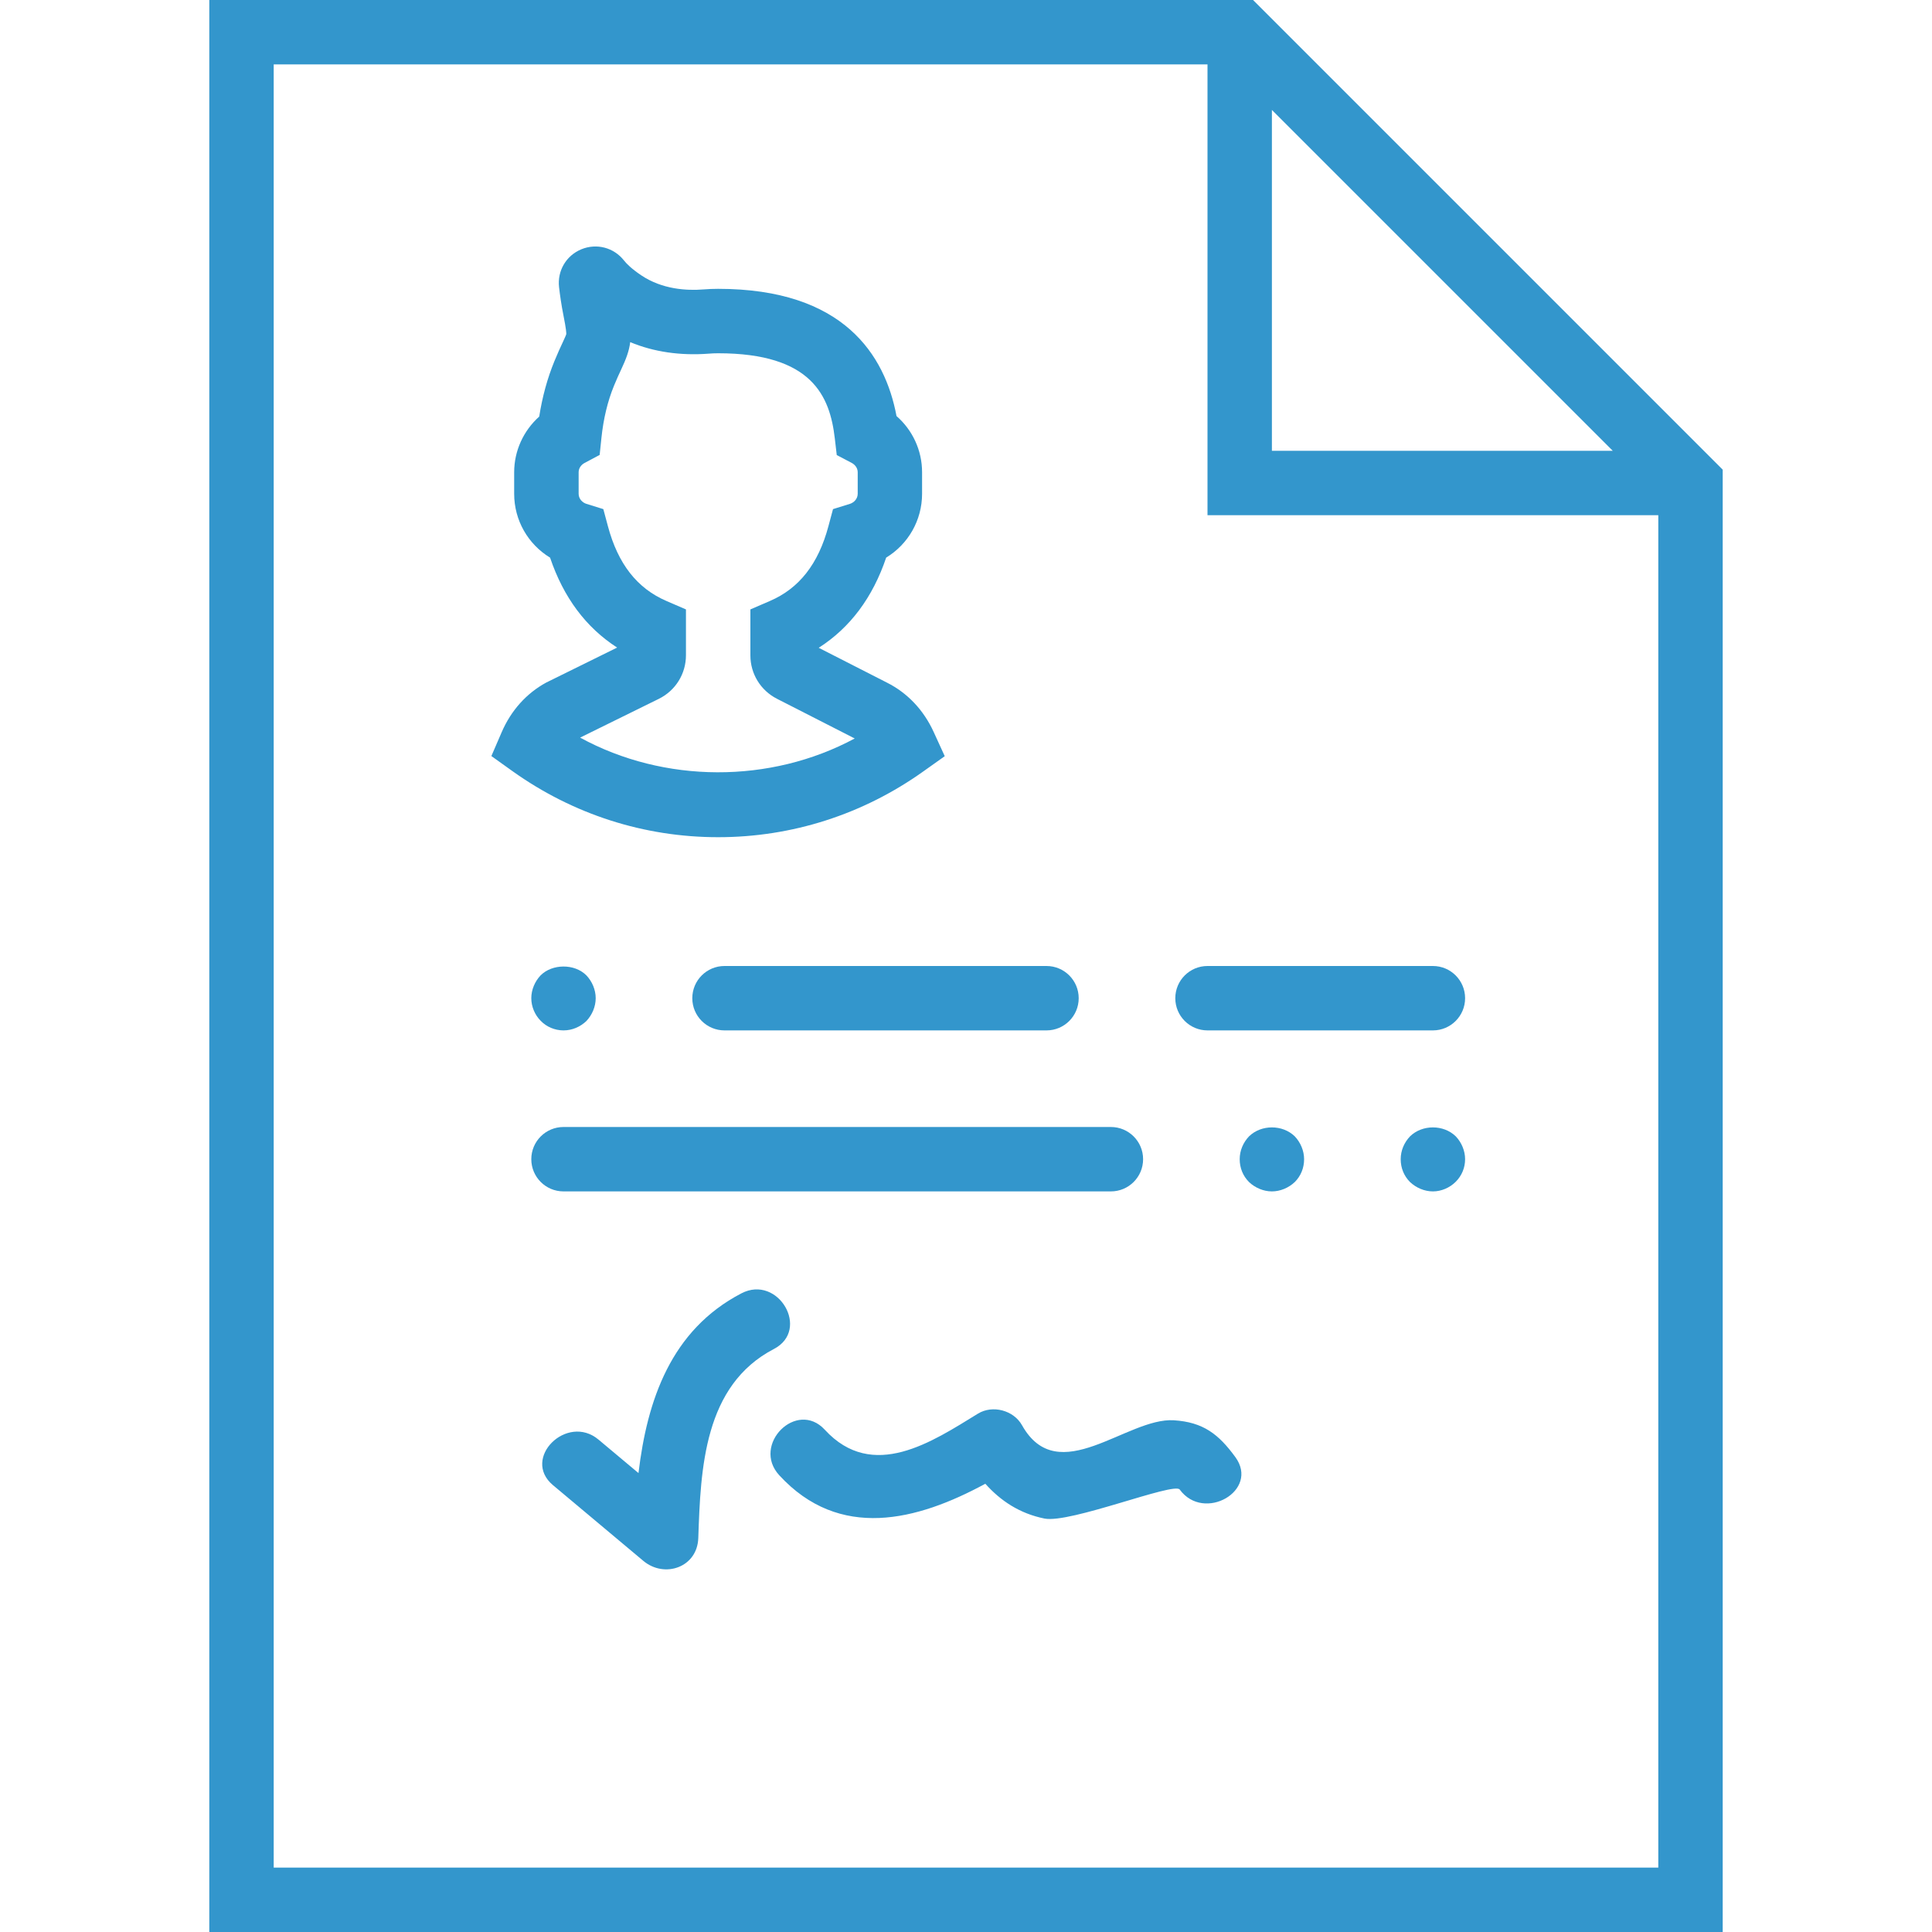
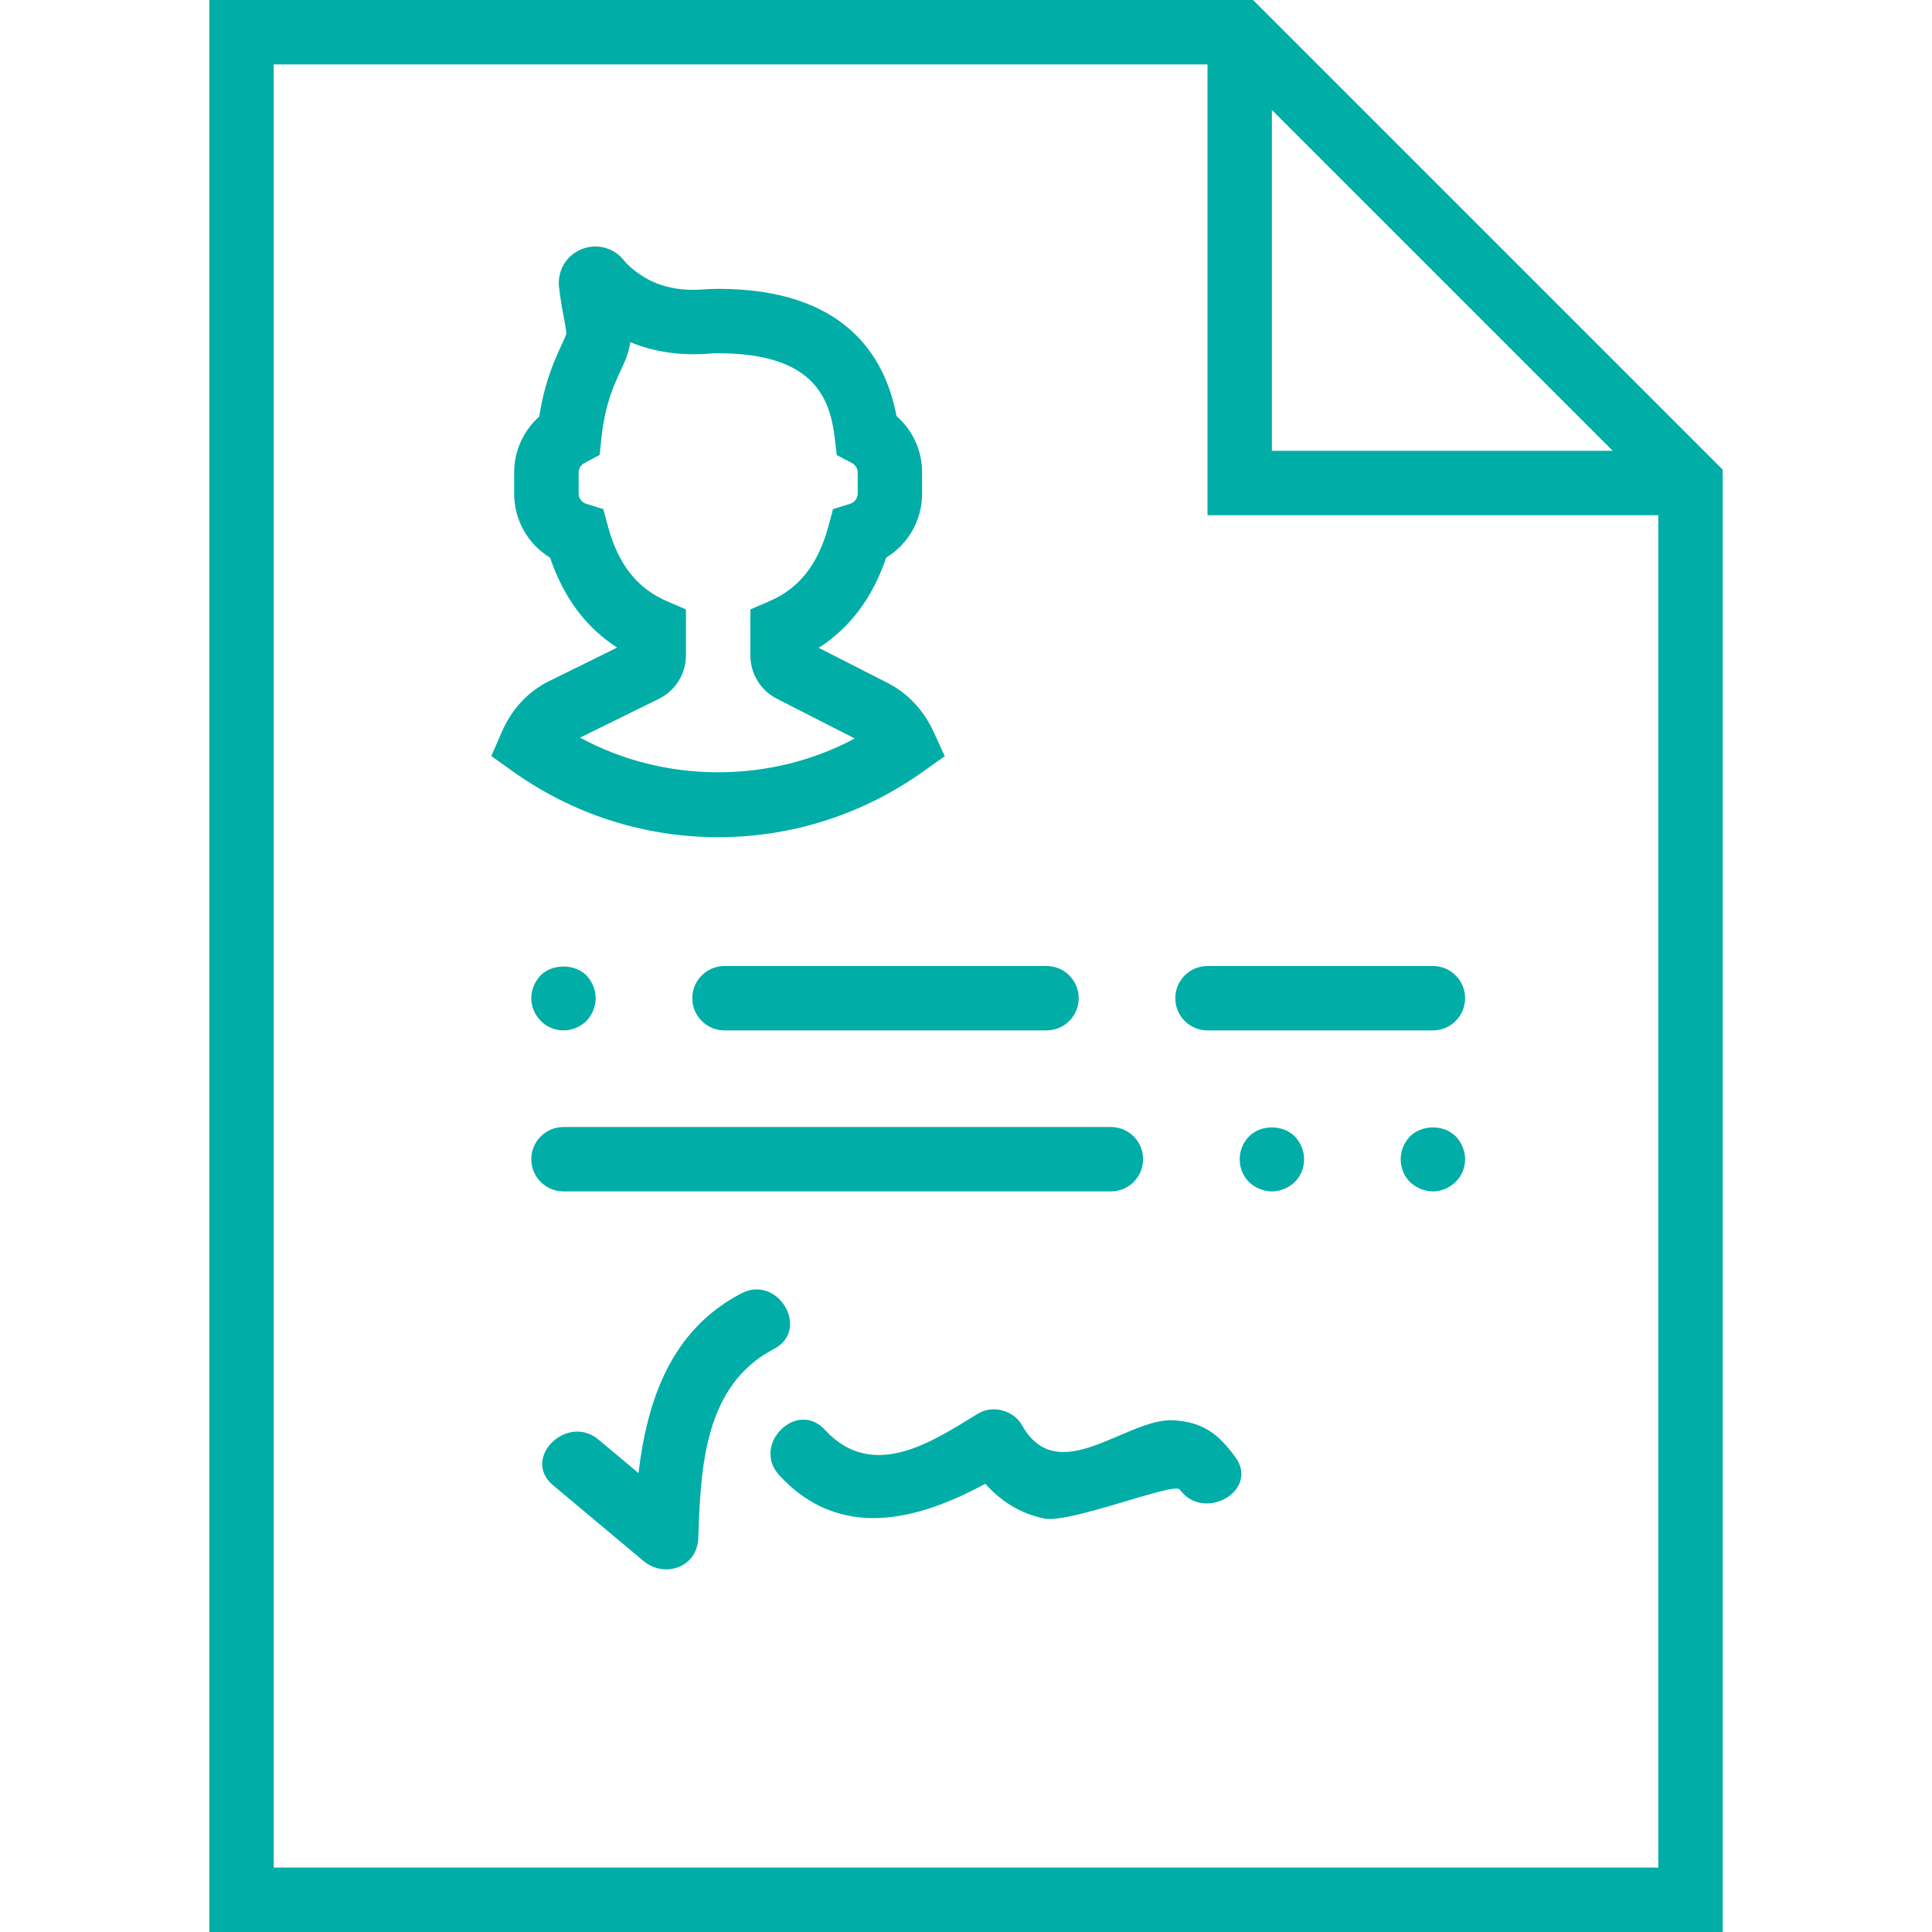
<svg xmlns="http://www.w3.org/2000/svg" version="1.1" id="Capa_1" x="0px" y="0px" viewBox="0 0 60 60" style="enable-background:new 0 0 60 60;" xml:space="preserve" width="512px" height="512px" class="">
  <g>
    <g>
-       <path d="M38.914,0H6.5v60h47V14.586L38.914,0z M39.5,3.414L50.086,14H39.5V3.414z M8.5,58V2h29v14h14v42H8.5z" data-original="#000000" class="active-path" data-old_color="#000000" fill="#3396CC" />
-       <path d="M34.5,37c0.552,0,1-0.447,1-1s-0.448-1-1-1h-17c-0.552,0-1,0.447-1,1s0.448,1,1,1H34.5z" data-original="#000000" class="active-path" data-old_color="#000000" fill="#3396CC" />
-       <path d="M44.5,30h-7c-0.552,0-1,0.447-1,1s0.448,1,1,1h7c0.552,0,1-0.447,1-1S45.052,30,44.5,30z" data-original="#000000" class="active-path" data-old_color="#000000" fill="#3396CC" />
-       <path d="M21.5,31c0,0.553,0.448,1,1,1h10c0.552,0,1-0.447,1-1s-0.448-1-1-1h-10C21.948,30,21.5,30.447,21.5,31z" data-original="#000000" class="active-path" data-old_color="#000000" fill="#3396CC" />
-       <path d="M16.79,30.29c-0.18,0.189-0.29,0.449-0.29,0.71c0,0.26,0.11,0.52,0.29,0.7c0.18,0.189,0.44,0.3,0.71,0.3   s0.52-0.11,0.71-0.29c0.18-0.19,0.29-0.45,0.29-0.71c0-0.261-0.11-0.521-0.29-0.71C17.84,29.92,17.15,29.93,16.79,30.29z" data-original="#000000" class="active-path" data-old_color="#000000" fill="#3396CC" />
-       <path d="M38.79,35.29c-0.18,0.189-0.29,0.439-0.29,0.71c0,0.27,0.1,0.52,0.29,0.71C38.98,36.89,39.24,37,39.5,37   c0.26,0,0.52-0.11,0.71-0.29c0.19-0.19,0.29-0.44,0.29-0.71c0-0.261-0.11-0.521-0.29-0.71C39.83,34.92,39.17,34.92,38.79,35.29z" data-original="#000000" class="active-path" data-old_color="#000000" fill="#3396CC" />
-       <path d="M43.79,35.29c-0.18,0.189-0.29,0.439-0.29,0.71c0,0.27,0.1,0.52,0.29,0.71C43.98,36.89,44.24,37,44.5,37   c0.26,0,0.52-0.11,0.71-0.3c0.19-0.19,0.29-0.44,0.29-0.7c0-0.261-0.11-0.521-0.29-0.71C44.83,34.92,44.17,34.92,43.79,35.29z" data-original="#000000" class="active-path" data-old_color="#000000" fill="#3396CC" />
-       <path d="M23.025,40.166c-2.19,1.14-2.927,3.321-3.196,5.582c-0.414-0.347-0.828-0.693-1.242-1.04   c-0.98-0.821-2.402,0.586-1.414,1.415c0.935,0.783,1.871,1.567,2.806,2.351c0.658,0.551,1.676,0.203,1.707-0.707   c0.073-2.166,0.175-4.742,2.348-5.873C25.177,41.299,24.166,39.572,23.025,40.166z" data-original="#000000" class="active-path" data-old_color="#000000" fill="#3396CC" />
-       <path d="M36.455,44.108c-1.458-0.092-3.592,2.155-4.716,0.153c-0.26-0.464-0.913-0.638-1.368-0.359   c-1.416,0.869-3.267,2.119-4.756,0.5c-0.873-0.949-2.285,0.468-1.414,1.414c1.87,2.033,4.276,1.415,6.399,0.263   c0.478,0.535,1.071,0.926,1.837,1.081c0.792,0.16,4.025-1.141,4.2-0.901c0.752,1.029,2.488,0.032,1.727-1.009   C37.847,44.543,37.371,44.166,36.455,44.108z" data-original="#000000" class="active-path" data-old_color="#000000" fill="#3396CC" />
-       <path d="M28.666,23.963l0.674-0.479l-0.344-0.752c-0.312-0.682-0.813-1.212-1.45-1.532l-2.12-1.082   c0.975-0.623,1.676-1.561,2.095-2.801c0.684-0.417,1.115-1.158,1.115-1.984v-0.667c0-0.677-0.294-1.308-0.794-1.745   c-0.357-1.898-1.644-3.951-5.54-3.951c-0.153,0-0.303,0.006-0.451,0.018c-0.523,0.043-1.285,0-1.937-0.438   c-0.303-0.204-0.458-0.362-0.534-0.459c-0.317-0.403-0.849-0.544-1.324-0.35c-0.474,0.195-0.752,0.669-0.694,1.179   c0.03,0.257,0.073,0.557,0.138,0.884c0.084,0.42,0.089,0.541,0.086,0.573c-0.008,0.035-0.066,0.159-0.112,0.259   c-0.07,0.15-0.156,0.335-0.257,0.582c-0.217,0.529-0.375,1.105-0.471,1.719c-0.489,0.438-0.778,1.063-0.778,1.73v0.667   c0,0.826,0.431,1.567,1.115,1.984c0.417,1.235,1.115,2.171,2.083,2.793l-2.204,1.087c-0.613,0.334-1.091,0.867-1.382,1.541   l-0.32,0.741l0.656,0.469C17.797,25.291,20.004,26,22.302,26C24.592,26,26.792,25.296,28.666,23.963z M18.016,22.907l2.445-1.204   c0.519-0.257,0.842-0.776,0.842-1.355v-1.422l-0.604-0.261c-0.912-0.392-1.506-1.151-1.819-2.321l-0.143-0.533l-0.527-0.164   c-0.116-0.036-0.24-0.149-0.24-0.313v-0.667c0-0.142,0.095-0.242,0.184-0.289l0.469-0.25l0.055-0.529   c0.062-0.595,0.193-1.14,0.391-1.622c0.086-0.211,0.16-0.368,0.22-0.497c0.155-0.332,0.249-0.578,0.283-0.855   c0.73,0.305,1.559,0.425,2.44,0.358c0.095-0.008,0.192-0.012,0.291-0.012c2.919,0,3.469,1.334,3.622,2.638l0.061,0.523l0.466,0.245   c0.089,0.047,0.185,0.147,0.185,0.29v0.667c0,0.164-0.125,0.277-0.24,0.313l-0.527,0.164l-0.143,0.533   c-0.313,1.17-0.908,1.93-1.819,2.321l-0.604,0.261v1.428c0,0.57,0.315,1.086,0.825,1.347l2.415,1.233   C23.923,24.343,20.628,24.334,18.016,22.907z" data-original="#000000" class="active-path" data-old_color="#000000" fill="#3396CC" />
+       <path d="M38.914,0H6.5v60h47V14.586L38.914,0z M39.5,3.414L50.086,14H39.5V3.414z M8.5,58V2h29v14h14v42H8.5z" data-original="#000000" class="active-path" data-old_color="#000000" fill="#00ADA7" />
+       <path d="M34.5,37c0.552,0,1-0.447,1-1s-0.448-1-1-1h-17c-0.552,0-1,0.447-1,1s0.448,1,1,1H34.5z" data-original="#000000" class="active-path" data-old_color="#000000" fill="#00ADA7" />
+       <path d="M44.5,30h-7c-0.552,0-1,0.447-1,1s0.448,1,1,1h7c0.552,0,1-0.447,1-1S45.052,30,44.5,30z" data-original="#000000" class="active-path" data-old_color="#000000" fill="#00ADA7" />
+       <path d="M21.5,31c0,0.553,0.448,1,1,1h10c0.552,0,1-0.447,1-1s-0.448-1-1-1h-10C21.948,30,21.5,30.447,21.5,31z" data-original="#000000" class="active-path" data-old_color="#000000" fill="#00ADA7" />
+       <path d="M16.79,30.29c-0.18,0.189-0.29,0.449-0.29,0.71c0,0.26,0.11,0.52,0.29,0.7c0.18,0.189,0.44,0.3,0.71,0.3   s0.52-0.11,0.71-0.29c0.18-0.19,0.29-0.45,0.29-0.71c0-0.261-0.11-0.521-0.29-0.71C17.84,29.92,17.15,29.93,16.79,30.29z" data-original="#000000" class="active-path" data-old_color="#000000" fill="#00ADA7" />
+       <path d="M38.79,35.29c-0.18,0.189-0.29,0.439-0.29,0.71c0,0.27,0.1,0.52,0.29,0.71C38.98,36.89,39.24,37,39.5,37   c0.26,0,0.52-0.11,0.71-0.29c0.19-0.19,0.29-0.44,0.29-0.71c0-0.261-0.11-0.521-0.29-0.71C39.83,34.92,39.17,34.92,38.79,35.29z" data-original="#000000" class="active-path" data-old_color="#000000" fill="#00ADA7" />
+       <path d="M43.79,35.29c-0.18,0.189-0.29,0.439-0.29,0.71c0,0.27,0.1,0.52,0.29,0.71C43.98,36.89,44.24,37,44.5,37   c0.26,0,0.52-0.11,0.71-0.3c0.19-0.19,0.29-0.44,0.29-0.7c0-0.261-0.11-0.521-0.29-0.71C44.83,34.92,44.17,34.92,43.79,35.29z" data-original="#000000" class="active-path" data-old_color="#000000" fill="#00ADA7" />
+       <path d="M23.025,40.166c-2.19,1.14-2.927,3.321-3.196,5.582c-0.414-0.347-0.828-0.693-1.242-1.04   c-0.98-0.821-2.402,0.586-1.414,1.415c0.935,0.783,1.871,1.567,2.806,2.351c0.658,0.551,1.676,0.203,1.707-0.707   c0.073-2.166,0.175-4.742,2.348-5.873C25.177,41.299,24.166,39.572,23.025,40.166z" data-original="#000000" class="active-path" data-old_color="#000000" fill="#00ADA7" />
+       <path d="M36.455,44.108c-1.458-0.092-3.592,2.155-4.716,0.153c-0.26-0.464-0.913-0.638-1.368-0.359   c-1.416,0.869-3.267,2.119-4.756,0.5c-0.873-0.949-2.285,0.468-1.414,1.414c1.87,2.033,4.276,1.415,6.399,0.263   c0.478,0.535,1.071,0.926,1.837,1.081c0.792,0.16,4.025-1.141,4.2-0.901c0.752,1.029,2.488,0.032,1.727-1.009   C37.847,44.543,37.371,44.166,36.455,44.108z" data-original="#000000" class="active-path" data-old_color="#000000" fill="#00ADA7" />
+       <path d="M28.666,23.963l0.674-0.479l-0.344-0.752c-0.312-0.682-0.813-1.212-1.45-1.532l-2.12-1.082   c0.975-0.623,1.676-1.561,2.095-2.801c0.684-0.417,1.115-1.158,1.115-1.984v-0.667c0-0.677-0.294-1.308-0.794-1.745   c-0.357-1.898-1.644-3.951-5.54-3.951c-0.153,0-0.303,0.006-0.451,0.018c-0.523,0.043-1.285,0-1.937-0.438   c-0.303-0.204-0.458-0.362-0.534-0.459c-0.317-0.403-0.849-0.544-1.324-0.35c-0.474,0.195-0.752,0.669-0.694,1.179   c0.03,0.257,0.073,0.557,0.138,0.884c0.084,0.42,0.089,0.541,0.086,0.573c-0.008,0.035-0.066,0.159-0.112,0.259   c-0.07,0.15-0.156,0.335-0.257,0.582c-0.217,0.529-0.375,1.105-0.471,1.719c-0.489,0.438-0.778,1.063-0.778,1.73v0.667   c0,0.826,0.431,1.567,1.115,1.984c0.417,1.235,1.115,2.171,2.083,2.793l-2.204,1.087c-0.613,0.334-1.091,0.867-1.382,1.541   l-0.32,0.741l0.656,0.469C17.797,25.291,20.004,26,22.302,26C24.592,26,26.792,25.296,28.666,23.963z M18.016,22.907l2.445-1.204   c0.519-0.257,0.842-0.776,0.842-1.355v-1.422l-0.604-0.261c-0.912-0.392-1.506-1.151-1.819-2.321l-0.143-0.533l-0.527-0.164   c-0.116-0.036-0.24-0.149-0.24-0.313v-0.667c0-0.142,0.095-0.242,0.184-0.289l0.469-0.25l0.055-0.529   c0.062-0.595,0.193-1.14,0.391-1.622c0.086-0.211,0.16-0.368,0.22-0.497c0.155-0.332,0.249-0.578,0.283-0.855   c0.73,0.305,1.559,0.425,2.44,0.358c0.095-0.008,0.192-0.012,0.291-0.012c2.919,0,3.469,1.334,3.622,2.638l0.061,0.523l0.466,0.245   c0.089,0.047,0.185,0.147,0.185,0.29v0.667c0,0.164-0.125,0.277-0.24,0.313l-0.527,0.164l-0.143,0.533   c-0.313,1.17-0.908,1.93-1.819,2.321l-0.604,0.261v1.428c0,0.57,0.315,1.086,0.825,1.347l2.415,1.233   C23.923,24.343,20.628,24.334,18.016,22.907z" data-original="#000000" class="active-path" data-old_color="#000000" fill="#00ADA7" />
    </g>
  </g>
</svg>
